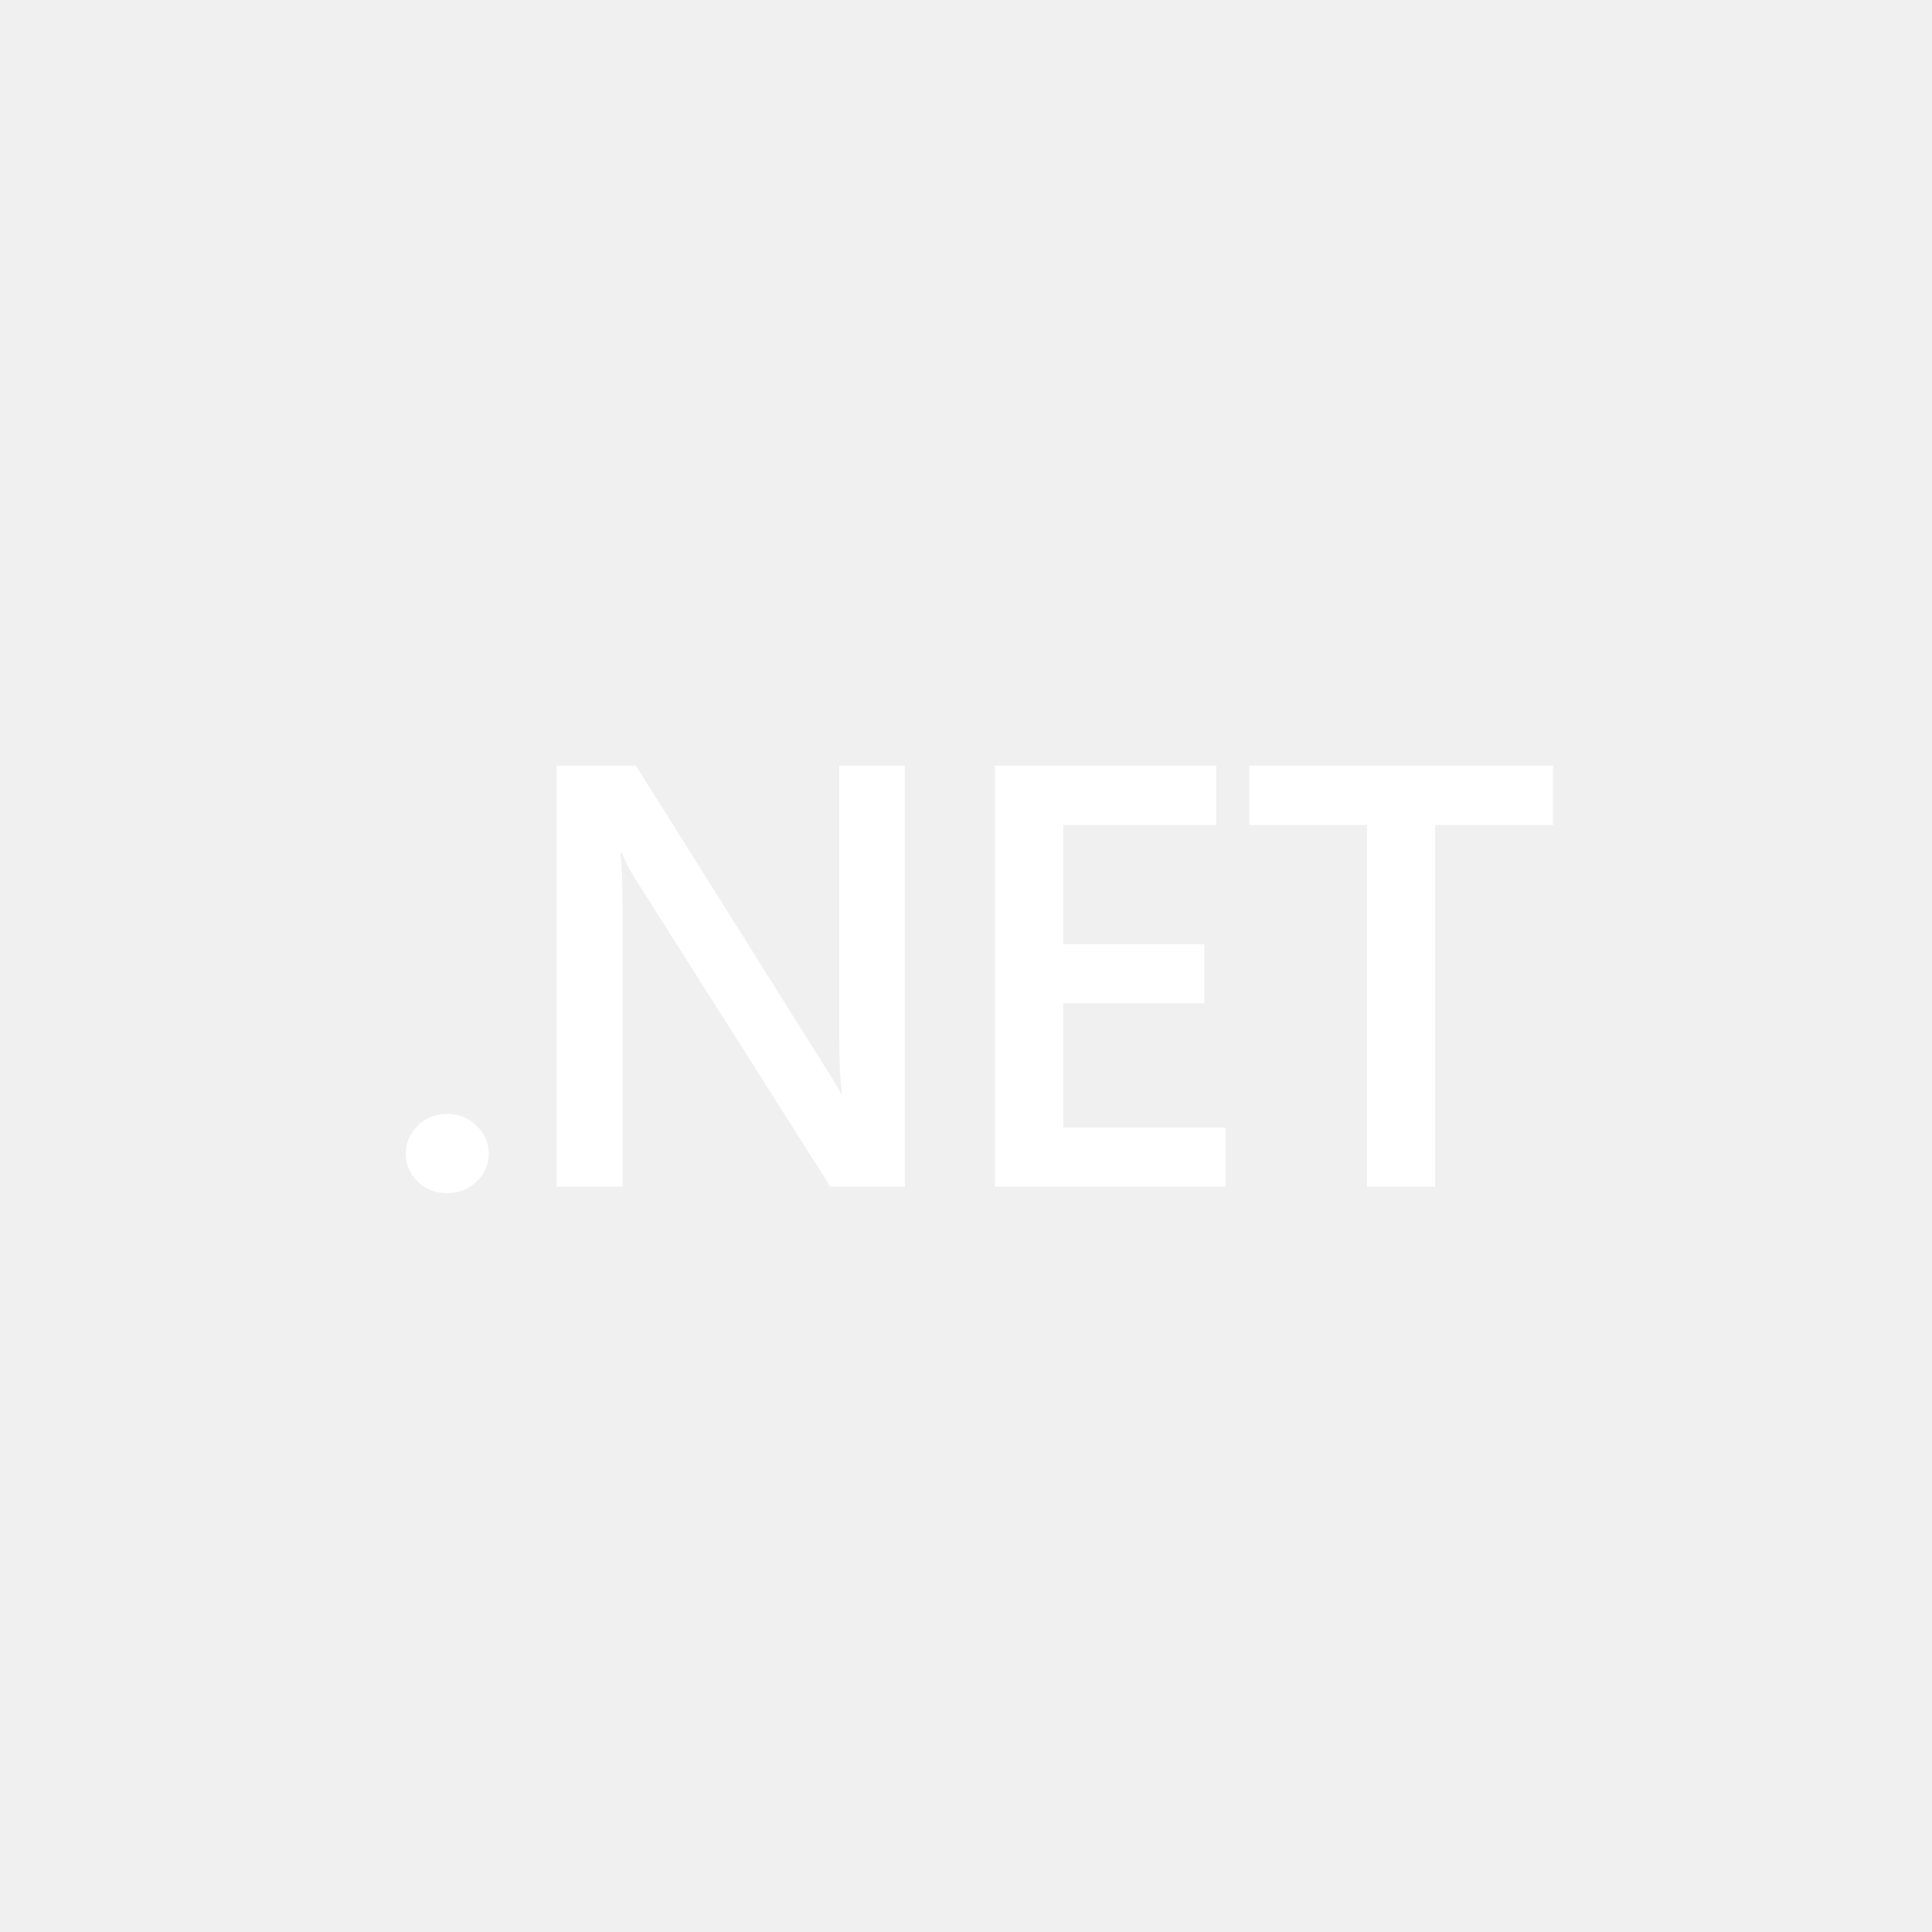
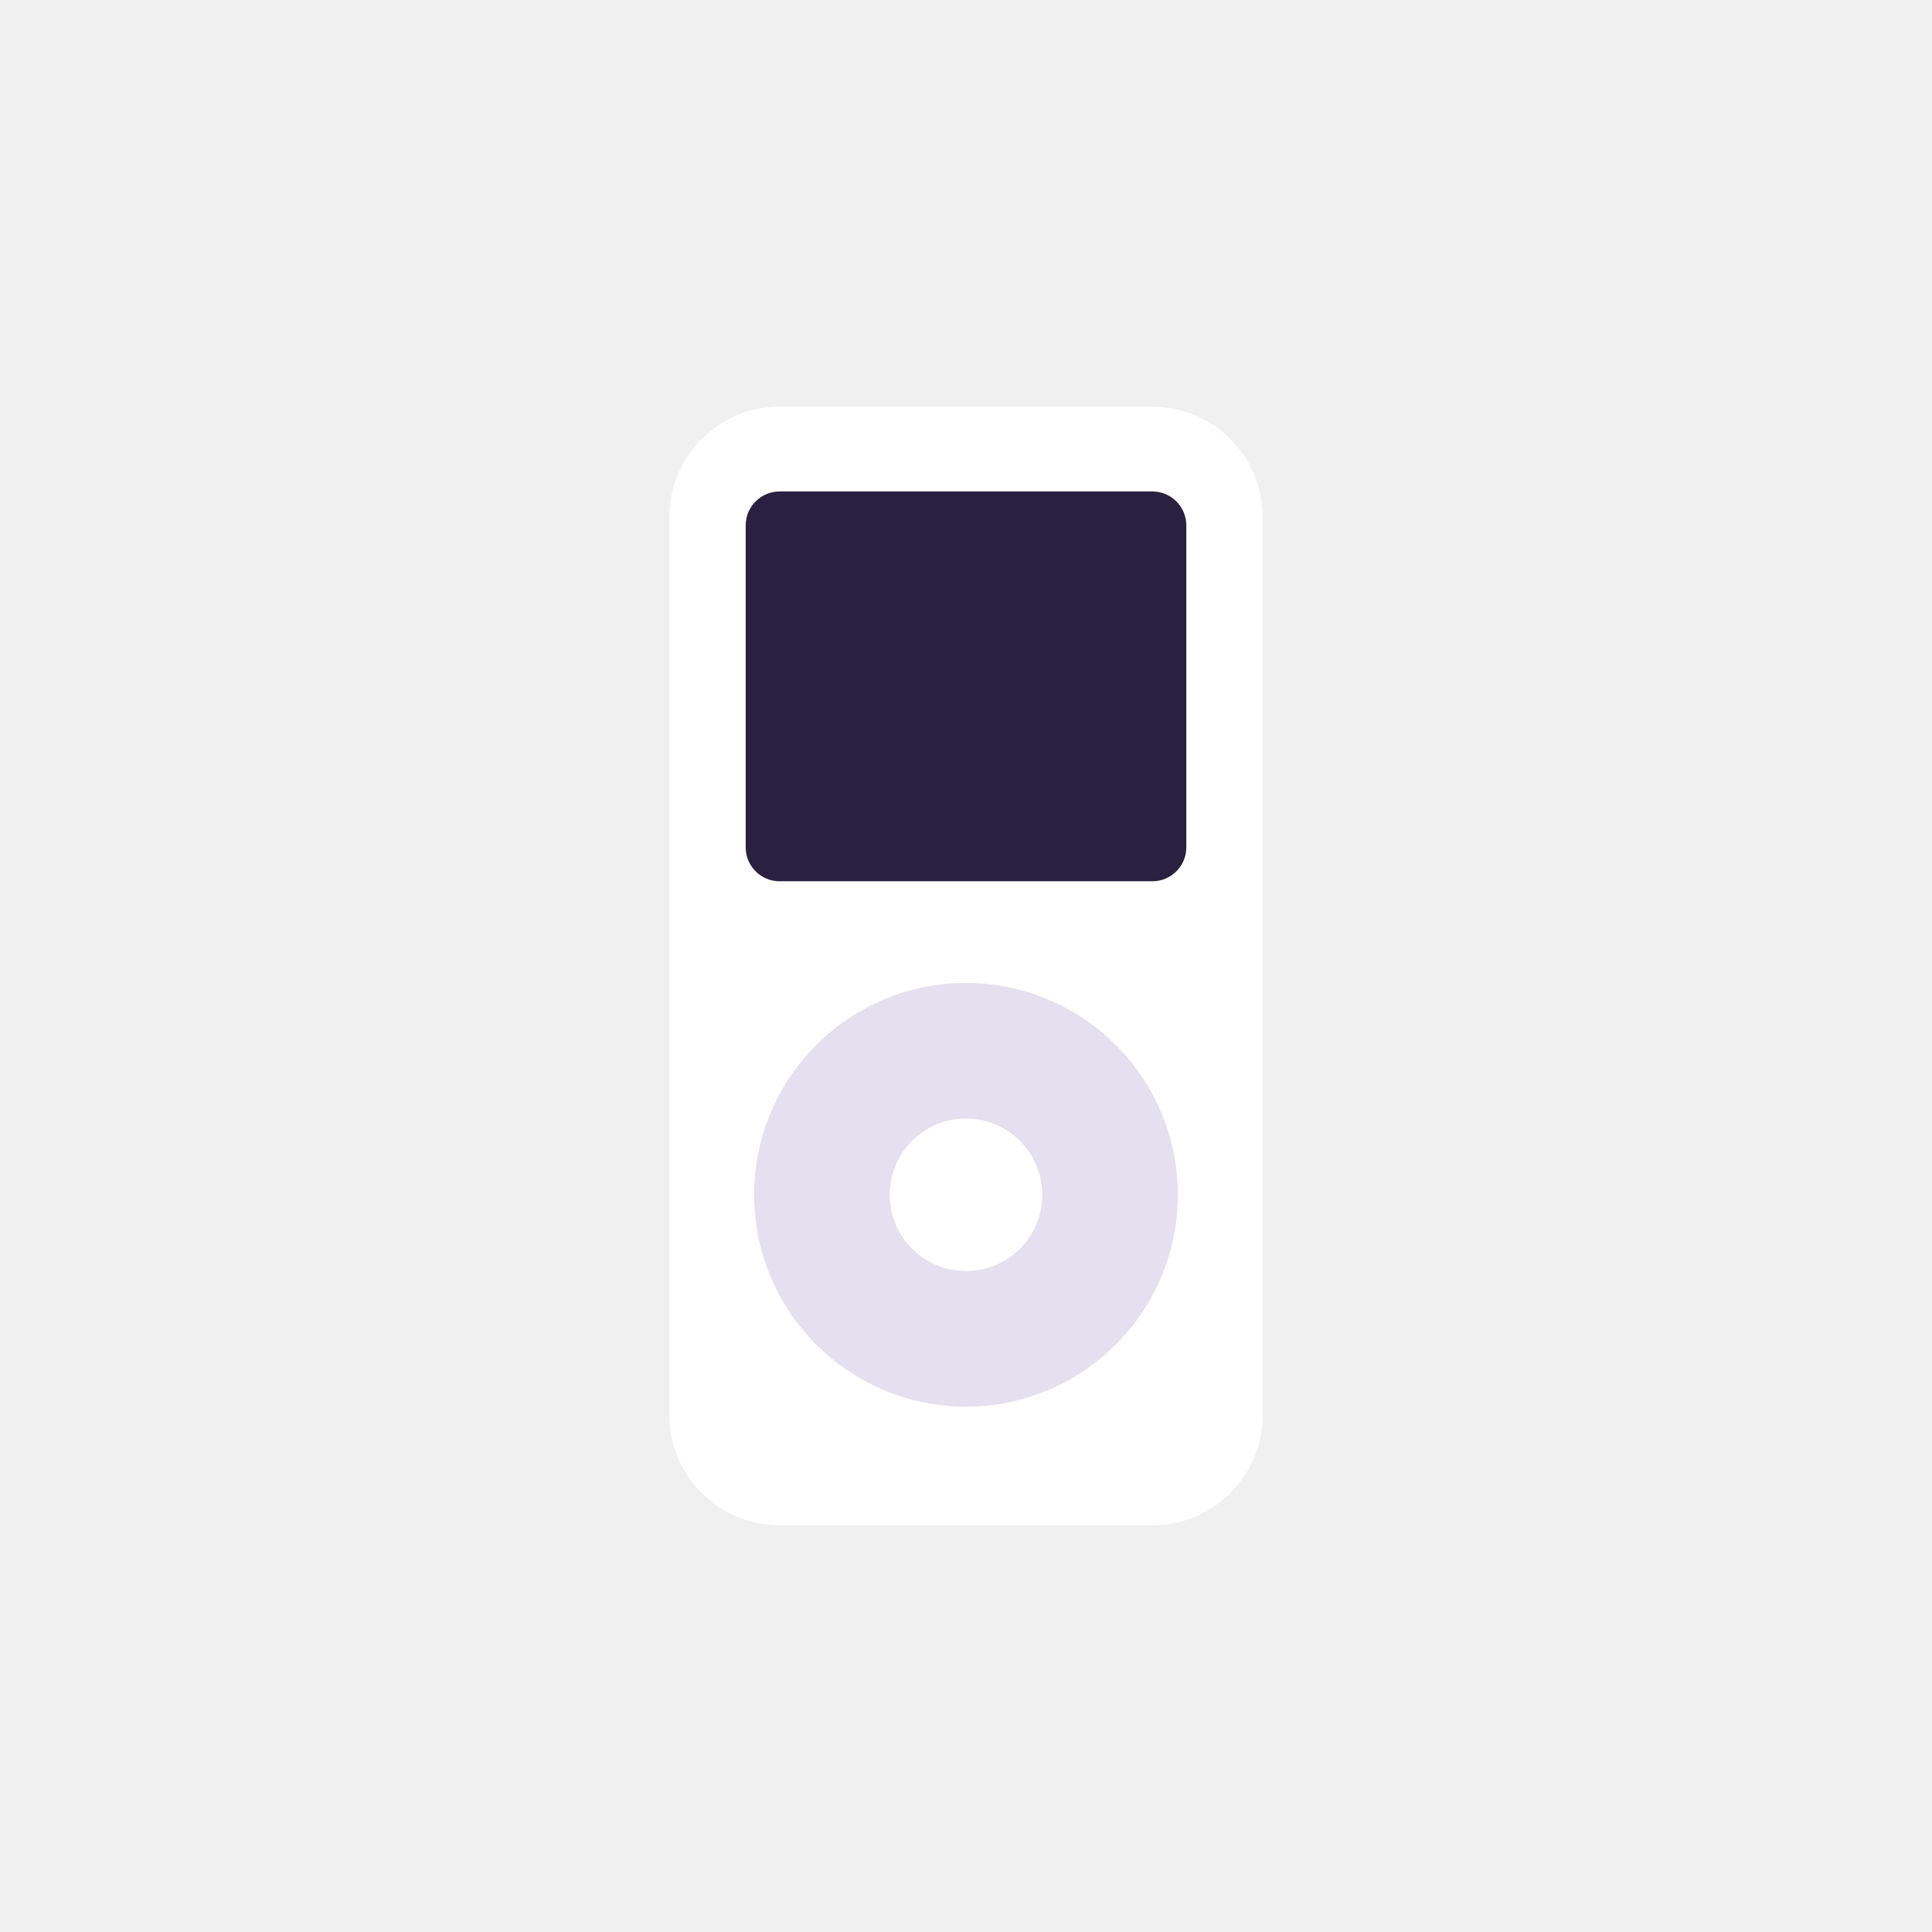
- <svg xmlns="http://www.w3.org/2000/svg" width="456" height="456" viewBox="0 0 456 456" version="1.1" xml:space="preserve" style="fill-rule:evenodd;clip-rule:evenodd;stroke-linejoin:round;stroke-miterlimit:2;">
-   <path d="m 105.5,281.609 c -2.703,0 -5.001,-0.9 -6.893,-2.702 -1.892,-1.848 -2.838,-4.042 -2.838,-6.582 0,-2.587 0.946,-4.804 2.838,-6.652 1.892,-1.848 4.19,-2.772 6.893,-2.772 2.748,0 5.068,0.924 6.96,2.772 1.937,1.848 2.906,4.064 2.906,6.652 0,2.54 -0.968,4.734 -2.906,6.582 -1.892,1.802 -4.212,2.702 -6.96,2.702 z" style="fill:#ffffff;fill-rule:nonzero;stroke-width:0.838" />
-   <path d="M 213.561,280.084 H 195.99 L 149.7,207.054 c -1.171,-1.848 -2.14,-3.765 -2.906,-5.751 h -0.406 c 0.361,2.125 0.541,6.675 0.541,13.65 v 65.132 h -15.543 v -99.36 h 18.719 l 44.737,71.298 c 1.892,2.957 3.109,4.989 3.649,6.098 h 0.27 c -0.45,-2.632 -0.676,-7.09 -0.676,-13.373 v -64.023 h 15.476 z" style="fill:#ffffff;fill-rule:nonzero;stroke-width:0.838" />
-   <path d="m 289.251,280.084 h -54.401 v -99.36 h 52.238 v 13.997 h -36.154 v 28.131 h 33.316 v 13.927 h -33.316 v 29.378 h 38.316 z" style="fill:#ffffff;fill-rule:nonzero;stroke-width:0.838" />
-   <path d="M 366.565,194.721 H 338.722 v 85.363 h -16.084 v -85.363 h -27.775 v -13.997 h 71.701 z" style="fill:#ffffff;fill-rule:nonzero;stroke-width:0.838" />
+ <svg xmlns="http://www.w3.org/2000/svg" width="456" height="456" viewBox="0 0 456 456" version="1.1">
+   <rect x="158" y="96" width="140" height="264" rx="26" ry="26" fill="#ffffff" />
+   <rect x="176" y="116" width="104" height="92" rx="8" ry="8" fill="#2a2140" />
+   <circle cx="228" cy="282" r="50" fill="#e4e0ef" />
+   <circle cx="228" cy="282" r="18" fill="#ffffff" />
</svg>
